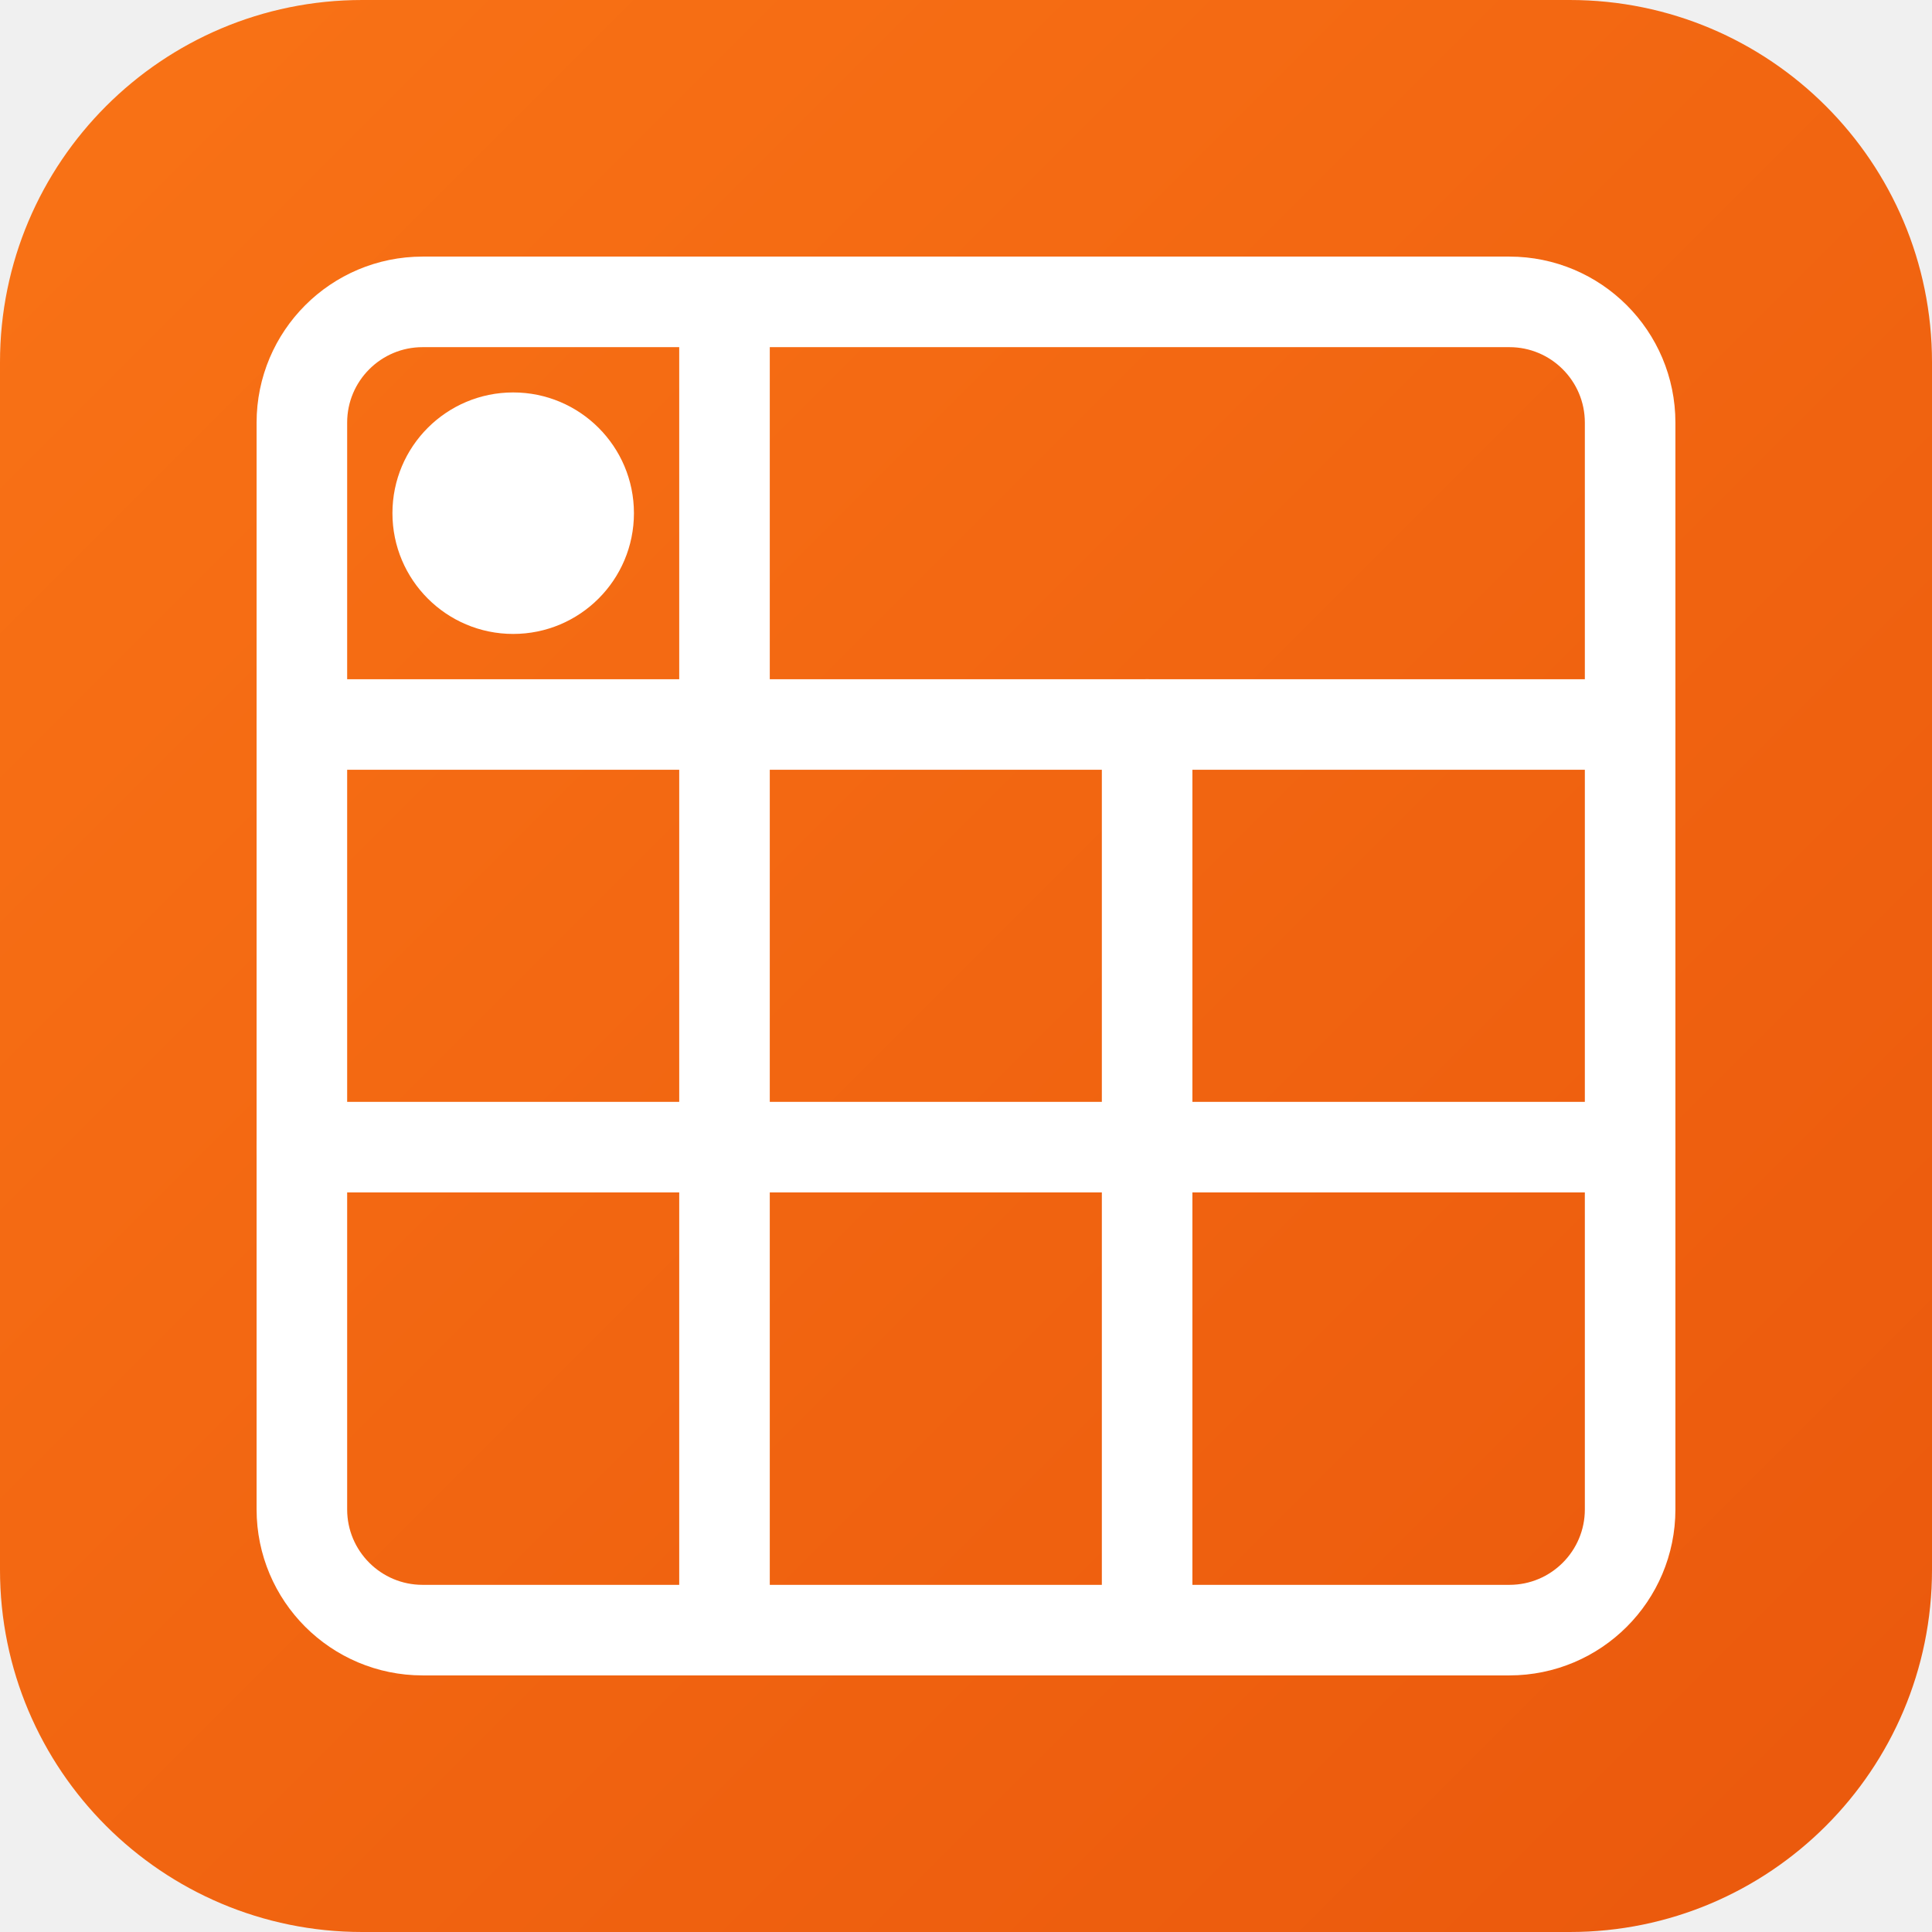
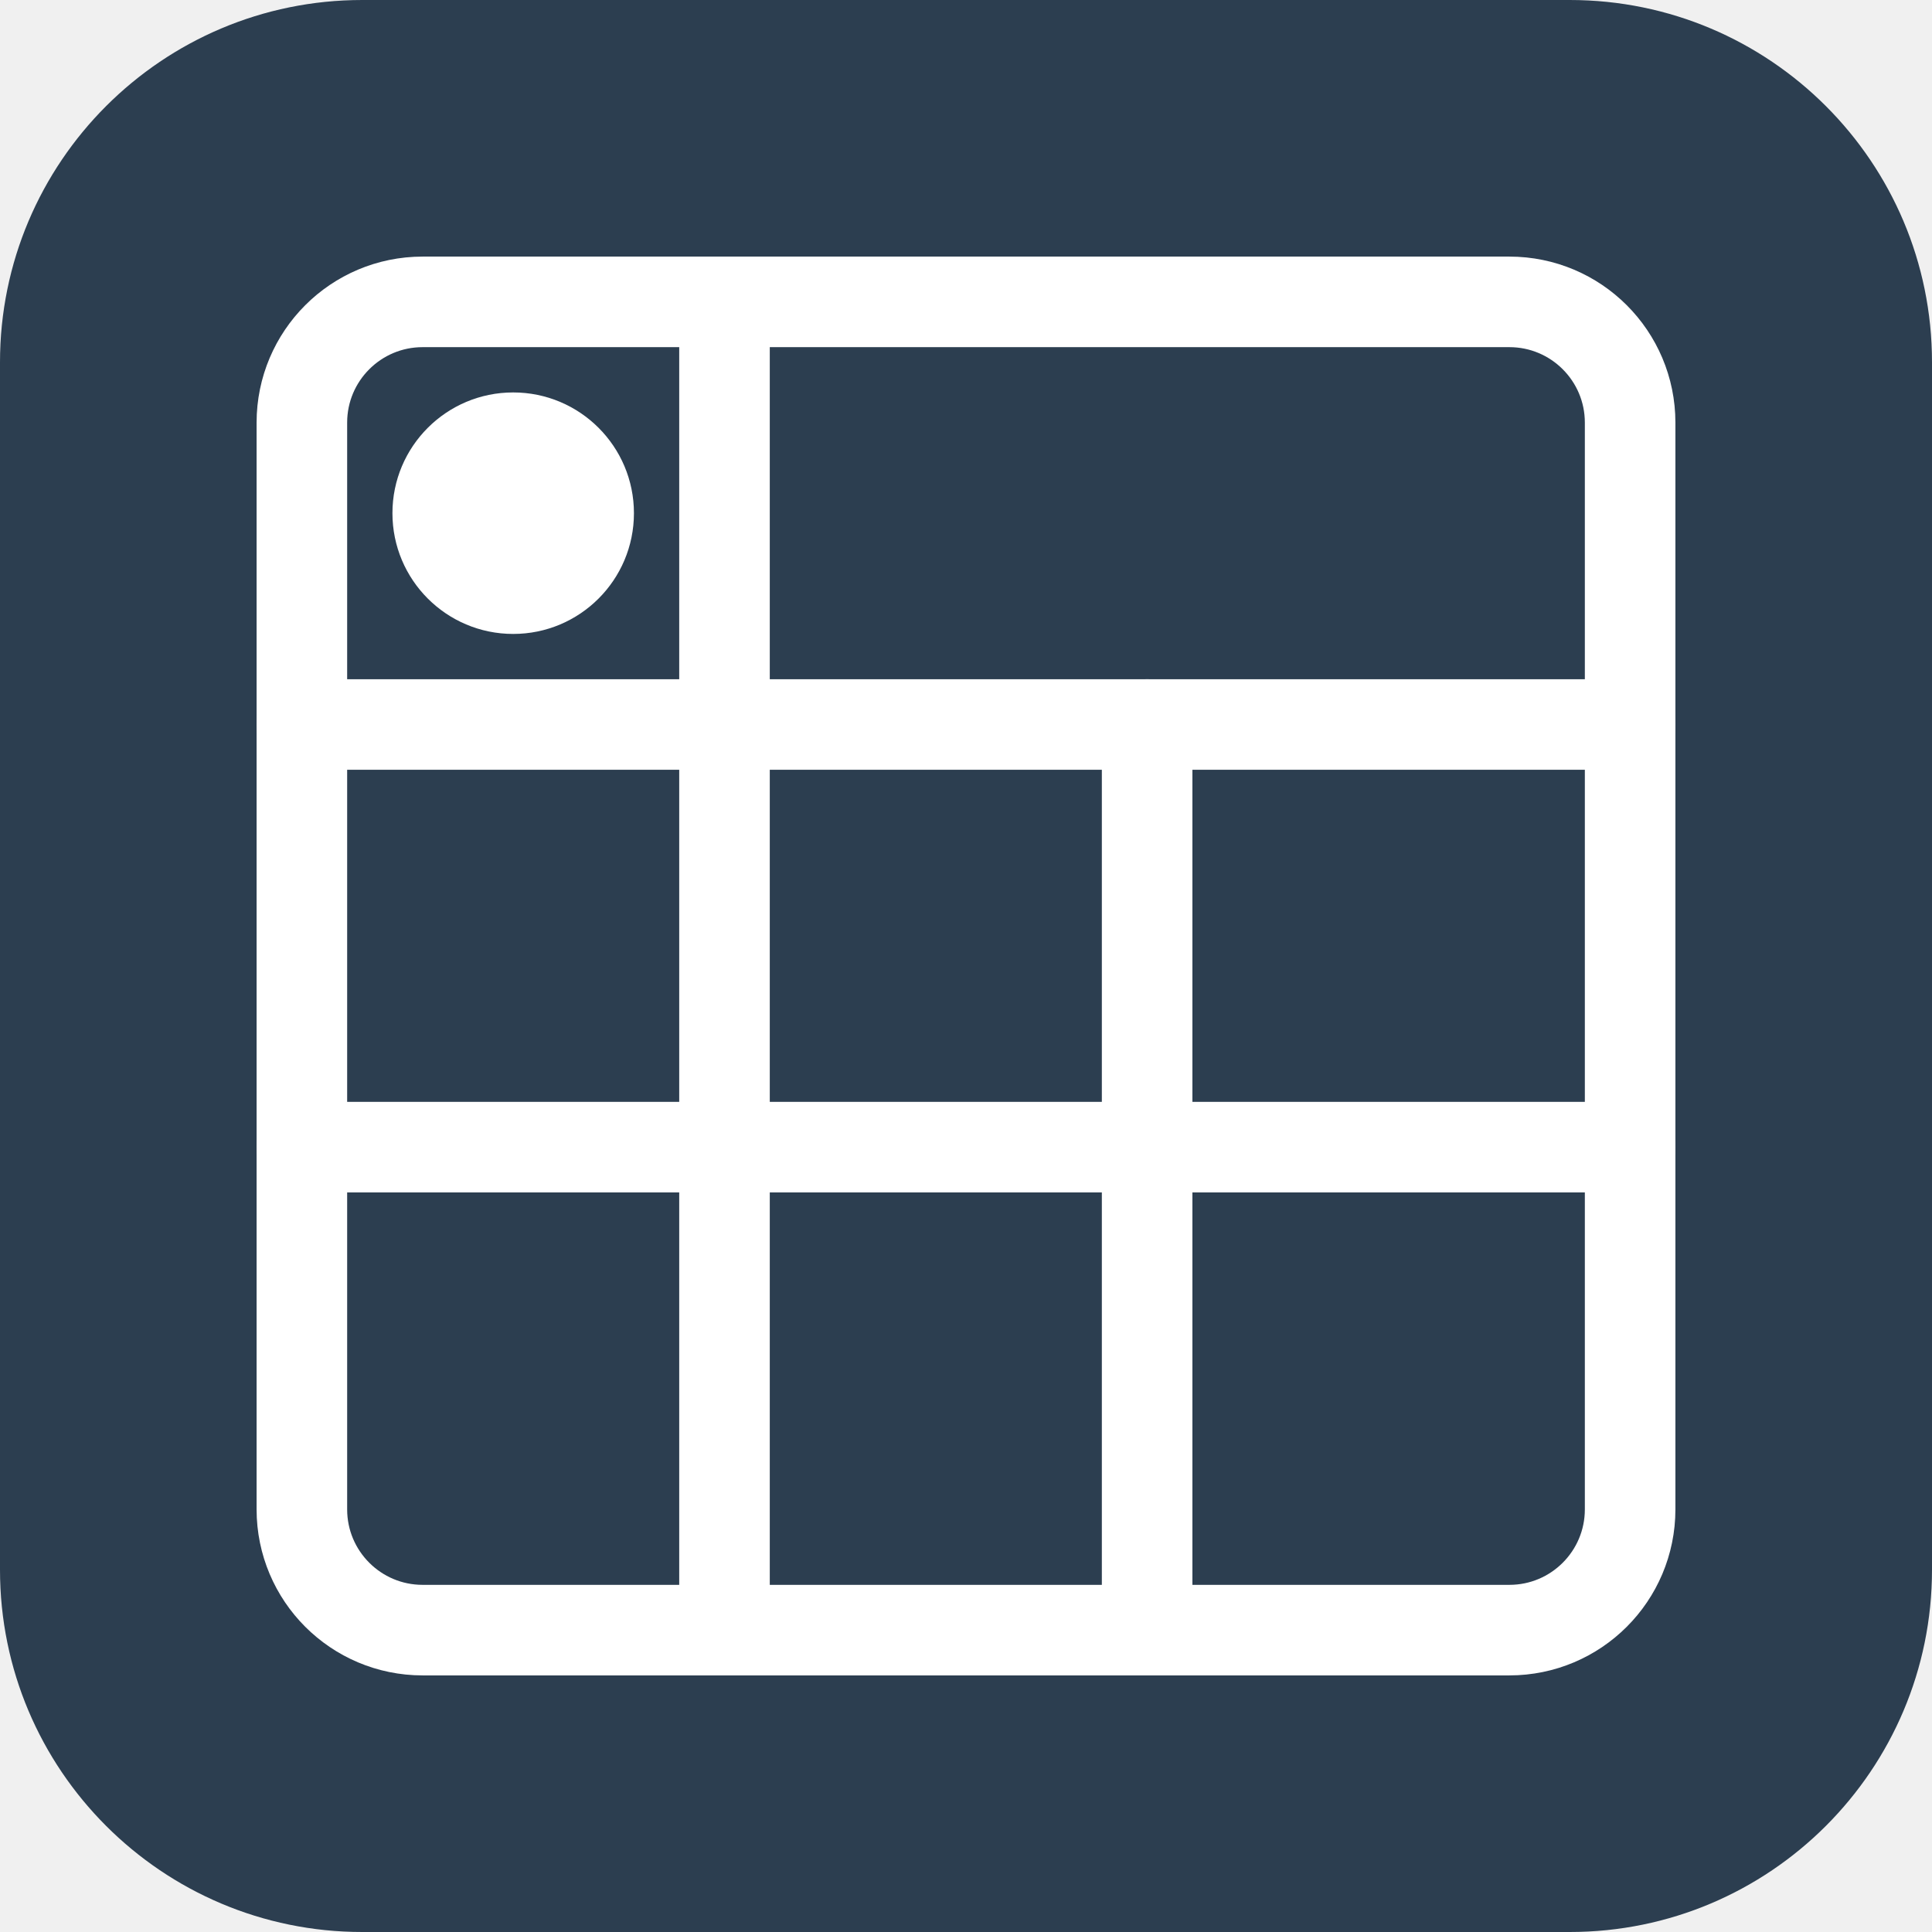
<svg xmlns="http://www.w3.org/2000/svg" viewBox="0 0 32 32" fill="none">
-   <rect width="32" height="32" rx="6" fill="url(#gradient)" />
+   <rect width="32" height="32" rx="6" fill="#2c3e50" />
  <g stroke="white" stroke-width="1.5" stroke-linecap="round">
    <rect x="5" y="5" width="22" height="22" rx="2" fill="none" />
    <line x1="5" y1="12" x2="27" y2="12" />
    <line x1="5" y1="19" x2="27" y2="19" />
    <line x1="12" y1="5" x2="12" y2="27" />
    <line x1="19" y1="12" x2="19" y2="27" />
  </g>
  <circle cx="8.5" cy="8.5" r="2" fill="white" />
-   <defs>
-     <linearGradient id="gradient" x1="0%" y1="0%" x2="100%" y2="100%">
-       <stop offset="0%" style="stop-color:#f97316" />
-       <stop offset="100%" style="stop-color:#ea580c" />
-     </linearGradient>
-   </defs>
</svg>
